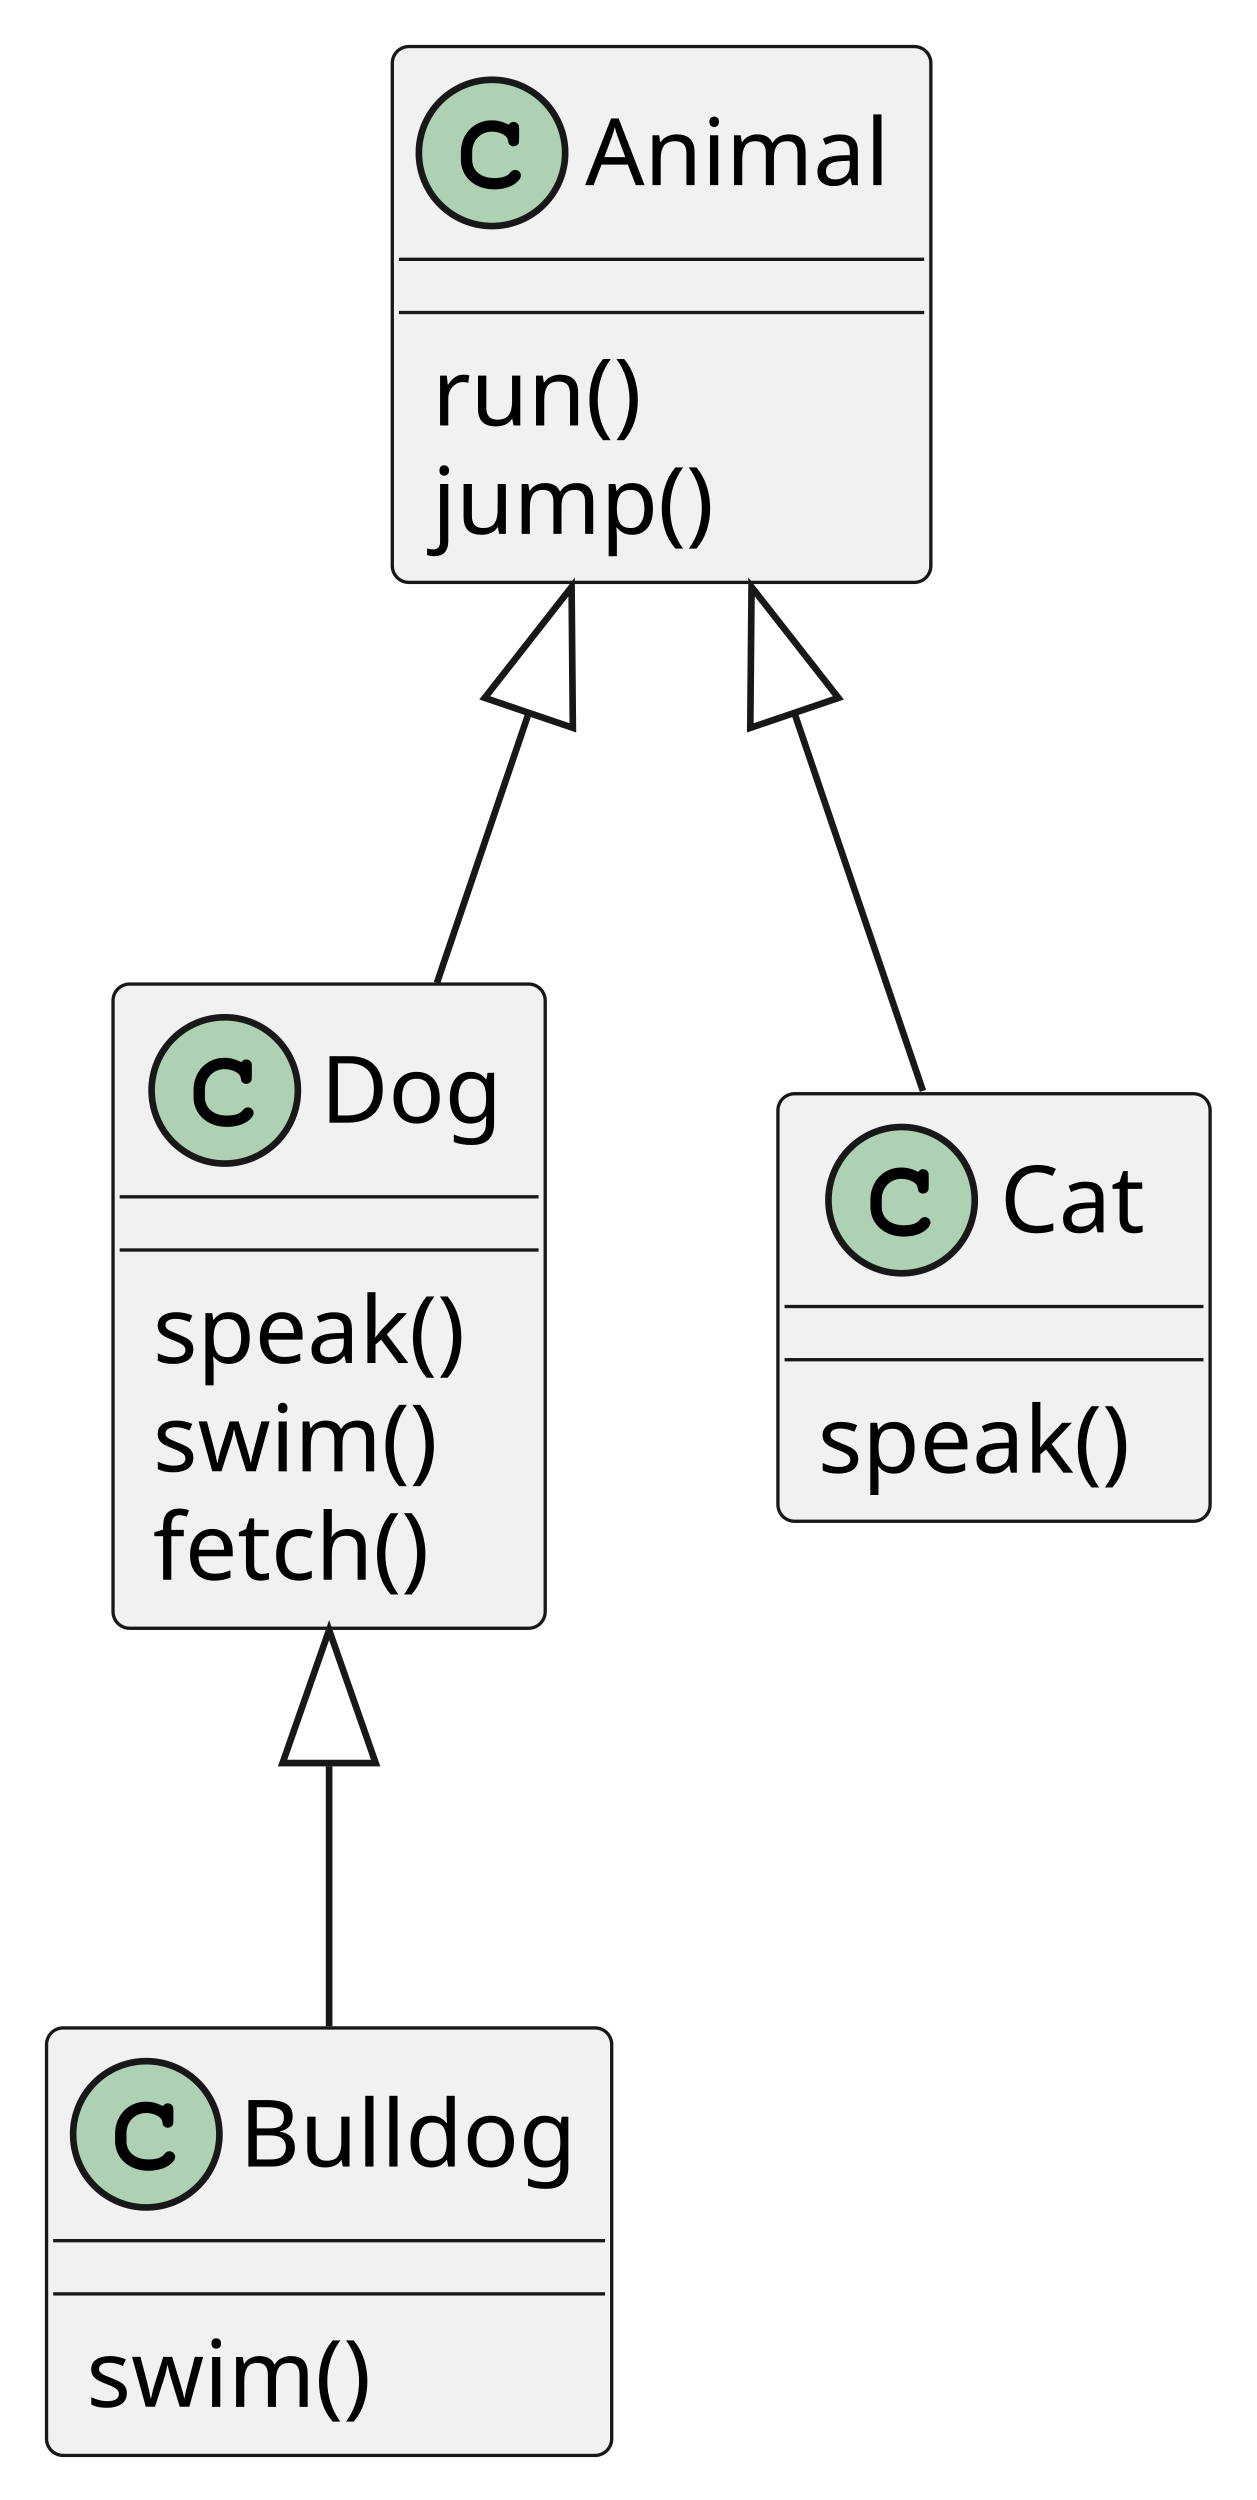
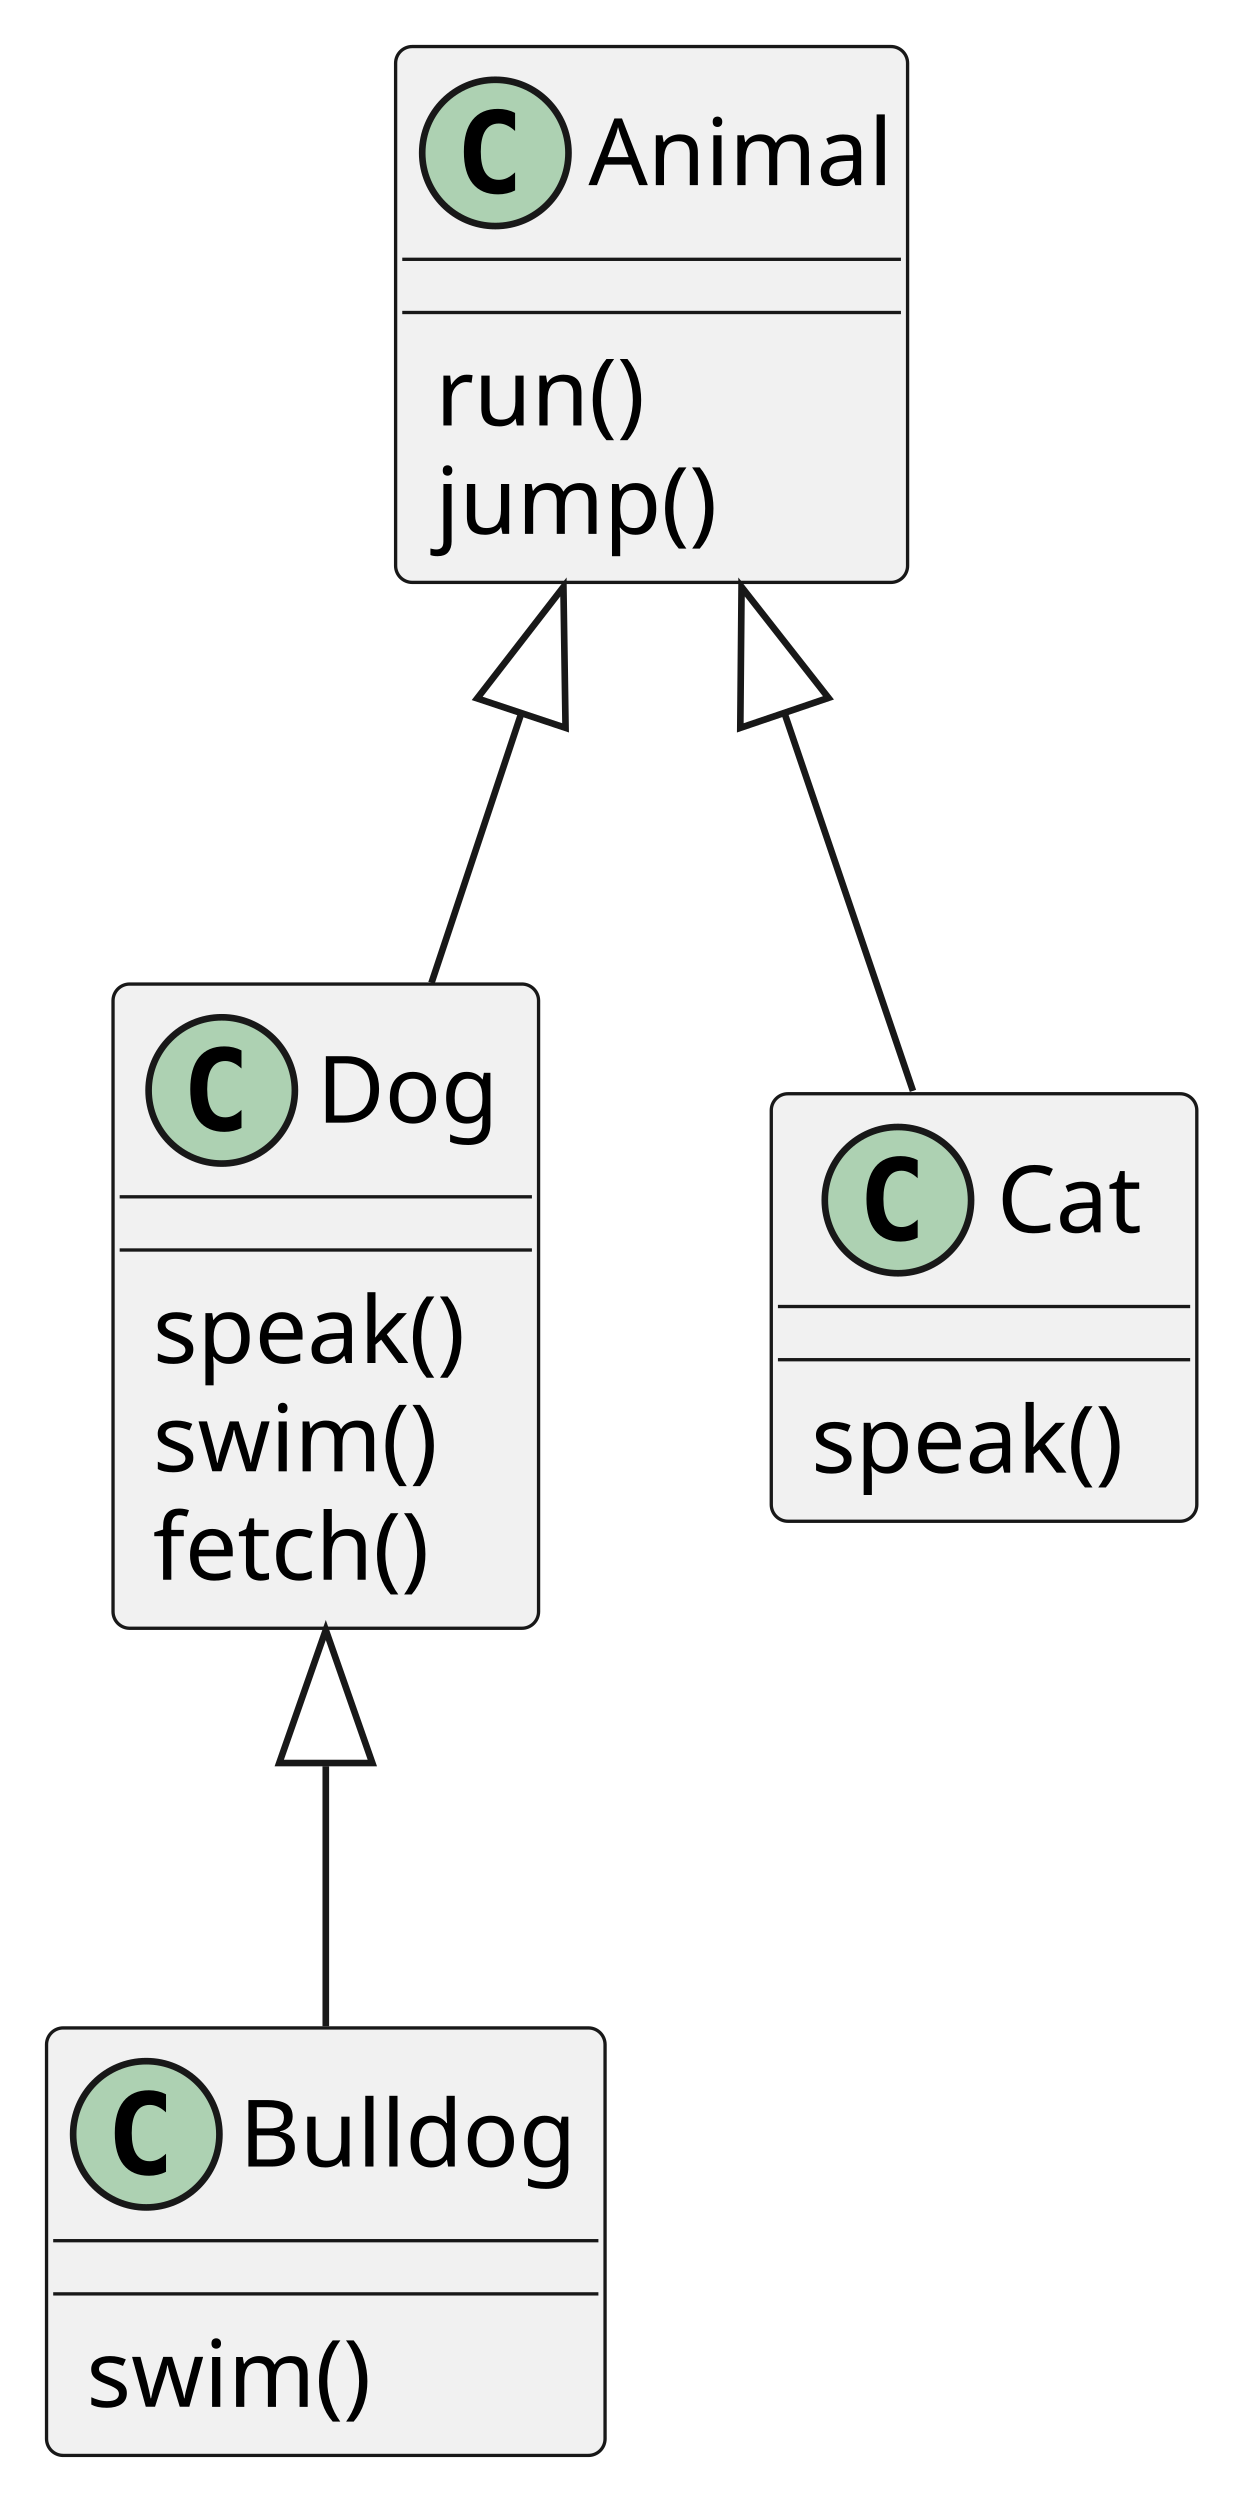
- <svg xmlns="http://www.w3.org/2000/svg" contentStyleType="text/css" height="376px" preserveAspectRatio="none" style="width:189px;height:376px;background:#FFFFFF;" version="1.1" viewBox="0 0 189 376" width="189px" zoomAndPan="magnify">
+ <svg xmlns="http://www.w3.org/2000/svg" contentStyleType="text/css" height="376px" preserveAspectRatio="none" style="width:187px;height:376px;background:#FFFFFF;" version="1.1" viewBox="0 0 187 376" width="187px" zoomAndPan="magnify">
  <defs />
  <g>
    <g id="elem_Animal">
-       <rect fill="#F1F1F1" height="80.594" id="Animal" rx="2.5" ry="2.5" style="stroke:#181818;stroke-width:0.5;" width="81" x="59" y="7" />
-       <ellipse cx="74" cy="23" fill="#ADD1B2" rx="11" ry="11" style="stroke:#181818;stroke-width:1.0;" />
-       <path d="M76.344,18.672 C75.406,18.234 74.812,18.094 73.938,18.094 C71.312,18.094 69.312,20.172 69.312,22.891 L69.312,24.016 C69.312,26.594 71.422,28.484 74.312,28.484 C75.531,28.484 76.688,28.188 77.438,27.641 C78.016,27.234 78.344,26.781 78.344,26.391 C78.344,25.938 77.953,25.547 77.484,25.547 C77.266,25.547 77.062,25.625 76.875,25.812 C76.422,26.297 76.422,26.297 76.234,26.391 C75.812,26.656 75.125,26.781 74.359,26.781 C72.312,26.781 71.016,25.688 71.016,23.984 L71.016,22.891 C71.016,21.109 72.266,19.797 74,19.797 C74.578,19.797 75.188,19.953 75.656,20.203 C76.141,20.484 76.312,20.703 76.406,21.109 C76.469,21.516 76.5,21.641 76.641,21.766 C76.781,21.906 77.016,22.016 77.234,22.016 C77.5,22.016 77.766,21.875 77.938,21.656 C78.047,21.5 78.078,21.312 78.078,20.891 L78.078,19.469 C78.078,19.031 78.062,18.906 77.969,18.75 C77.812,18.484 77.531,18.344 77.234,18.344 C76.938,18.344 76.734,18.438 76.516,18.75 L76.344,18.672 Z " fill="#000000" />
-       <text fill="#000000" font-family="sans-serif" font-size="14" lengthAdjust="spacing" textLength="49" x="88" y="27.847">Animal</text>
-       <line style="stroke:#181818;stroke-width:0.5;" x1="60" x2="139" y1="39" y2="39" />
-       <line style="stroke:#181818;stroke-width:0.5;" x1="60" x2="139" y1="47" y2="47" />
-       <text fill="#000000" font-family="sans-serif" font-size="14" lengthAdjust="spacing" textLength="33" x="65" y="63.995">run()</text>
-       <text fill="#000000" font-family="sans-serif" font-size="14" lengthAdjust="spacing" textLength="46" x="65" y="80.292">jump()</text>
+       <rect fill="#F1F1F1" height="80.594" id="Animal" rx="2.5" ry="2.5" style="stroke:#181818;stroke-width:0.5;" width="77" x="59.5" y="7" />
+       <ellipse cx="74.5" cy="23" fill="#ADD1B2" rx="11" ry="11" style="stroke:#181818;stroke-width:1.0;" />
+       <path d="M77.469,28.641 Q76.891,28.938 76.25,29.078 Q75.609,29.234 74.906,29.234 Q72.406,29.234 71.078,27.594 Q69.766,25.938 69.766,22.812 Q69.766,19.688 71.078,18.031 Q72.406,16.375 74.906,16.375 Q75.609,16.375 76.25,16.531 Q76.906,16.688 77.469,16.984 L77.469,19.703 Q76.844,19.125 76.25,18.859 Q75.656,18.578 75.031,18.578 Q73.688,18.578 73,19.656 Q72.312,20.719 72.312,22.812 Q72.312,24.906 73,25.984 Q73.688,27.047 75.031,27.047 Q75.656,27.047 76.25,26.781 Q76.844,26.5 77.469,25.922 L77.469,28.641 Z " fill="#000000" />
+       <text fill="#000000" font-family="sans-serif" font-size="14" lengthAdjust="spacing" textLength="45" x="88.5" y="27.847">Animal</text>
+       <line style="stroke:#181818;stroke-width:0.5;" x1="60.5" x2="135.5" y1="39" y2="39" />
+       <line style="stroke:#181818;stroke-width:0.5;" x1="60.5" x2="135.5" y1="47" y2="47" />
+       <text fill="#000000" font-family="sans-serif" font-size="14" lengthAdjust="spacing" textLength="33" x="65.5" y="63.995">run()</text>
+       <text fill="#000000" font-family="sans-serif" font-size="14" lengthAdjust="spacing" textLength="44" x="65.5" y="80.292">jump()</text>
    </g>
    <g id="elem_Dog">
-       <rect fill="#F1F1F1" height="96.891" id="Dog" rx="2.5" ry="2.5" style="stroke:#181818;stroke-width:0.5;" width="65" x="17" y="148" />
-       <ellipse cx="33.8" cy="164" fill="#ADD1B2" rx="11" ry="11" style="stroke:#181818;stroke-width:1.0;" />
-       <path d="M36.144,159.672 C35.206,159.234 34.612,159.094 33.737,159.094 C31.113,159.094 29.113,161.172 29.113,163.891 L29.113,165.016 C29.113,167.594 31.222,169.484 34.112,169.484 C35.331,169.484 36.487,169.188 37.237,168.641 C37.816,168.234 38.144,167.781 38.144,167.391 C38.144,166.938 37.753,166.547 37.284,166.547 C37.066,166.547 36.862,166.625 36.675,166.812 C36.222,167.297 36.222,167.297 36.034,167.391 C35.612,167.656 34.925,167.781 34.159,167.781 C32.112,167.781 30.816,166.688 30.816,164.984 L30.816,163.891 C30.816,162.109 32.066,160.797 33.8,160.797 C34.378,160.797 34.987,160.953 35.456,161.203 C35.941,161.484 36.112,161.703 36.206,162.109 C36.269,162.516 36.3,162.641 36.441,162.766 C36.581,162.906 36.816,163.016 37.034,163.016 C37.3,163.016 37.566,162.875 37.737,162.656 C37.847,162.5 37.878,162.312 37.878,161.891 L37.878,160.469 C37.878,160.031 37.862,159.906 37.769,159.75 C37.612,159.484 37.331,159.344 37.034,159.344 C36.737,159.344 36.534,159.438 36.316,159.75 L36.144,159.672 Z " fill="#000000" />
-       <text fill="#000000" font-family="sans-serif" font-size="14" lengthAdjust="spacing" textLength="29" x="48.2" y="168.847">Dog</text>
-       <line style="stroke:#181818;stroke-width:0.5;" x1="18" x2="81" y1="180" y2="180" />
-       <line style="stroke:#181818;stroke-width:0.5;" x1="18" x2="81" y1="188" y2="188" />
-       <text fill="#000000" font-family="sans-serif" font-size="14" lengthAdjust="spacing" textLength="53" x="23" y="204.995">speak()</text>
-       <text fill="#000000" font-family="sans-serif" font-size="14" lengthAdjust="spacing" textLength="46" x="23" y="221.292">swim()</text>
-       <text fill="#000000" font-family="sans-serif" font-size="14" lengthAdjust="spacing" textLength="49" x="23" y="237.589">fetch()</text>
+       <rect fill="#F1F1F1" height="96.891" id="Dog" rx="2.5" ry="2.5" style="stroke:#181818;stroke-width:0.5;" width="64" x="17" y="148" />
+       <ellipse cx="33.35" cy="164" fill="#ADD1B2" rx="11" ry="11" style="stroke:#181818;stroke-width:1.0;" />
+       <path d="M36.319,169.641 Q35.741,169.938 35.1,170.078 Q34.459,170.234 33.756,170.234 Q31.256,170.234 29.928,168.594 Q28.616,166.938 28.616,163.812 Q28.616,160.688 29.928,159.031 Q31.256,157.375 33.756,157.375 Q34.459,157.375 35.1,157.531 Q35.756,157.688 36.319,157.984 L36.319,160.703 Q35.694,160.125 35.1,159.859 Q34.506,159.578 33.881,159.578 Q32.538,159.578 31.85,160.656 Q31.163,161.719 31.163,163.812 Q31.163,165.906 31.85,166.984 Q32.538,168.047 33.881,168.047 Q34.506,168.047 35.1,167.781 Q35.694,167.5 36.319,166.922 L36.319,169.641 Z " fill="#000000" />
+       <text fill="#000000" font-family="sans-serif" font-size="14" lengthAdjust="spacing" textLength="29" x="47.65" y="168.847">Dog</text>
+       <line style="stroke:#181818;stroke-width:0.5;" x1="18" x2="80" y1="180" y2="180" />
+       <line style="stroke:#181818;stroke-width:0.5;" x1="18" x2="80" y1="188" y2="188" />
+       <text fill="#000000" font-family="sans-serif" font-size="14" lengthAdjust="spacing" textLength="52" x="23" y="204.995">speak()</text>
+       <text fill="#000000" font-family="sans-serif" font-size="14" lengthAdjust="spacing" textLength="45" x="23" y="221.292">swim()</text>
+       <text fill="#000000" font-family="sans-serif" font-size="14" lengthAdjust="spacing" textLength="45" x="23" y="237.589">fetch()</text>
    </g>
    <g id="elem_Bulldog">
-       <rect fill="#F1F1F1" height="64.297" id="Bulldog" rx="2.5" ry="2.5" style="stroke:#181818;stroke-width:0.5;" width="85" x="7" y="305" />
+       <rect fill="#F1F1F1" height="64.297" id="Bulldog" rx="2.5" ry="2.5" style="stroke:#181818;stroke-width:0.5;" width="84" x="7" y="305" />
      <ellipse cx="22" cy="321" fill="#ADD1B2" rx="11" ry="11" style="stroke:#181818;stroke-width:1.0;" />
-       <path d="M24.344,316.672 C23.406,316.234 22.812,316.094 21.938,316.094 C19.312,316.094 17.312,318.172 17.312,320.891 L17.312,322.016 C17.312,324.594 19.422,326.484 22.312,326.484 C23.531,326.484 24.688,326.188 25.438,325.641 C26.016,325.234 26.344,324.781 26.344,324.391 C26.344,323.938 25.953,323.547 25.484,323.547 C25.266,323.547 25.062,323.625 24.875,323.812 C24.422,324.297 24.422,324.297 24.234,324.391 C23.812,324.656 23.125,324.781 22.359,324.781 C20.312,324.781 19.016,323.688 19.016,321.984 L19.016,320.891 C19.016,319.109 20.266,317.797 22,317.797 C22.578,317.797 23.188,317.953 23.656,318.203 C24.141,318.484 24.312,318.703 24.406,319.109 C24.469,319.516 24.5,319.641 24.641,319.766 C24.781,319.906 25.016,320.016 25.234,320.016 C25.5,320.016 25.766,319.875 25.938,319.656 C26.047,319.5 26.078,319.312 26.078,318.891 L26.078,317.469 C26.078,317.031 26.062,316.906 25.969,316.75 C25.812,316.484 25.531,316.344 25.234,316.344 C24.938,316.344 24.734,316.438 24.516,316.75 L24.344,316.672 Z " fill="#000000" />
-       <text fill="#000000" font-family="sans-serif" font-size="14" lengthAdjust="spacing" textLength="53" x="36" y="325.847">Bulldog</text>
-       <line style="stroke:#181818;stroke-width:0.5;" x1="8" x2="91" y1="337" y2="337" />
-       <line style="stroke:#181818;stroke-width:0.5;" x1="8" x2="91" y1="345" y2="345" />
-       <text fill="#000000" font-family="sans-serif" font-size="14" lengthAdjust="spacing" textLength="46" x="13" y="361.995">swim()</text>
+       <path d="M24.969,326.641 Q24.391,326.938 23.75,327.078 Q23.109,327.234 22.406,327.234 Q19.906,327.234 18.578,325.594 Q17.266,323.938 17.266,320.812 Q17.266,317.688 18.578,316.031 Q19.906,314.375 22.406,314.375 Q23.109,314.375 23.75,314.531 Q24.406,314.688 24.969,314.984 L24.969,317.703 Q24.344,317.125 23.75,316.859 Q23.156,316.578 22.531,316.578 Q21.188,316.578 20.5,317.656 Q19.812,318.719 19.812,320.812 Q19.812,322.906 20.5,323.984 Q21.188,325.047 22.531,325.047 Q23.156,325.047 23.75,324.781 Q24.344,324.5 24.969,323.922 L24.969,326.641 Z " fill="#000000" />
+       <text fill="#000000" font-family="sans-serif" font-size="14" lengthAdjust="spacing" textLength="52" x="36" y="325.847">Bulldog</text>
+       <line style="stroke:#181818;stroke-width:0.5;" x1="8" x2="90" y1="337" y2="337" />
+       <line style="stroke:#181818;stroke-width:0.5;" x1="8" x2="90" y1="345" y2="345" />
+       <text fill="#000000" font-family="sans-serif" font-size="14" lengthAdjust="spacing" textLength="45" x="13" y="361.995">swim()</text>
    </g>
    <g id="elem_Cat">
-       <rect fill="#F1F1F1" height="64.297" id="Cat" rx="2.5" ry="2.5" style="stroke:#181818;stroke-width:0.5;" width="65" x="117" y="164.5" />
-       <ellipse cx="135.6" cy="180.5" fill="#ADD1B2" rx="11" ry="11" style="stroke:#181818;stroke-width:1.0;" />
-       <path d="M137.944,176.172 C137.006,175.734 136.412,175.594 135.537,175.594 C132.912,175.594 130.912,177.672 130.912,180.391 L130.912,181.516 C130.912,184.094 133.022,185.984 135.912,185.984 C137.131,185.984 138.287,185.688 139.037,185.141 C139.616,184.734 139.944,184.281 139.944,183.891 C139.944,183.438 139.553,183.047 139.084,183.047 C138.866,183.047 138.662,183.125 138.475,183.312 C138.022,183.797 138.022,183.797 137.834,183.891 C137.412,184.156 136.725,184.281 135.959,184.281 C133.912,184.281 132.616,183.188 132.616,181.484 L132.616,180.391 C132.616,178.609 133.866,177.297 135.6,177.297 C136.178,177.297 136.787,177.453 137.256,177.703 C137.741,177.984 137.912,178.203 138.006,178.609 C138.069,179.016 138.1,179.141 138.241,179.266 C138.381,179.406 138.616,179.516 138.834,179.516 C139.1,179.516 139.366,179.375 139.537,179.156 C139.647,179 139.678,178.812 139.678,178.391 L139.678,176.969 C139.678,176.531 139.662,176.406 139.569,176.25 C139.412,175.984 139.131,175.844 138.834,175.844 C138.537,175.844 138.334,175.938 138.116,176.25 L137.944,176.172 Z " fill="#000000" />
-       <text fill="#000000" font-family="sans-serif" font-size="14" lengthAdjust="spacing" textLength="25" x="150.4" y="185.347">Cat</text>
-       <line style="stroke:#181818;stroke-width:0.5;" x1="118" x2="181" y1="196.5" y2="196.5" />
-       <line style="stroke:#181818;stroke-width:0.5;" x1="118" x2="181" y1="204.5" y2="204.5" />
-       <text fill="#000000" font-family="sans-serif" font-size="14" lengthAdjust="spacing" textLength="53" x="123" y="221.495">speak()</text>
+       <rect fill="#F1F1F1" height="64.297" id="Cat" rx="2.5" ry="2.5" style="stroke:#181818;stroke-width:0.5;" width="64" x="116" y="164.5" />
+       <ellipse cx="135.05" cy="180.5" fill="#ADD1B2" rx="11" ry="11" style="stroke:#181818;stroke-width:1.0;" />
+       <path d="M138.019,186.141 Q137.441,186.438 136.8,186.578 Q136.159,186.734 135.456,186.734 Q132.956,186.734 131.628,185.094 Q130.316,183.438 130.316,180.312 Q130.316,177.188 131.628,175.531 Q132.956,173.875 135.456,173.875 Q136.159,173.875 136.8,174.031 Q137.456,174.188 138.019,174.484 L138.019,177.203 Q137.394,176.625 136.8,176.359 Q136.206,176.078 135.581,176.078 Q134.238,176.078 133.55,177.156 Q132.863,178.219 132.863,180.312 Q132.863,182.406 133.55,183.484 Q134.238,184.547 135.581,184.547 Q136.206,184.547 136.8,184.281 Q137.394,184 138.019,183.422 L138.019,186.141 Z " fill="#000000" />
+       <text fill="#000000" font-family="sans-serif" font-size="14" lengthAdjust="spacing" textLength="23" x="149.95" y="185.347">Cat</text>
+       <line style="stroke:#181818;stroke-width:0.5;" x1="117" x2="179" y1="196.5" y2="196.5" />
+       <line style="stroke:#181818;stroke-width:0.5;" x1="117" x2="179" y1="204.5" y2="204.5" />
+       <text fill="#000000" font-family="sans-serif" font-size="14" lengthAdjust="spacing" textLength="52" x="122" y="221.495">speak()</text>
    </g>
    <g id="link_Animal_Dog">
-       <path codeLine="4" d="M79.501,107.296 C74.921,120.761 70.108,134.913 65.71,147.843 " fill="none" id="Animal-backto-Dog" style="stroke:#181818;stroke-width:1.0;" />
-       <polygon fill="none" points="72.902,104.961,85.969,88.28,86.156,109.469,72.902,104.961" style="stroke:#181818;stroke-width:1.0;" />
+       <path codeLine="4" d="M78.4,107.3 C73.91,120.76 69.2,134.91 64.89,147.84 " fill="none" id="Animal-backto-Dog" style="stroke:#181818;stroke-width:1.0;" />
+       <polygon fill="none" points="71.77,105.04,84.74,88.28,85.06,109.47,71.77,105.04" style="stroke:#181818;stroke-width:1.0;" />
    </g>
    <g id="link_Dog_Bulldog">
-       <path codeLine="10" d="M49.5,265.637 C49.5,279.339 49.5,293.1 49.5,304.772 " fill="none" id="Dog-backto-Bulldog" style="stroke:#181818;stroke-width:1.0;" />
-       <polygon fill="none" points="42.5,265.164,49.5,245.164,56.5,265.164,42.5,265.164" style="stroke:#181818;stroke-width:1.0;" />
+       <path codeLine="10" d="M49,265.64 C49,279.34 49,293.1 49,304.77 " fill="none" id="Dog-backto-Bulldog" style="stroke:#181818;stroke-width:1.0;" />
+       <polygon fill="none" points="42,265.16,49,245.16,56,265.16,42,265.16" style="stroke:#181818;stroke-width:1.0;" />
    </g>
    <g id="link_Animal_Cat">
-       <path codeLine="14" d="M119.519,107.356 C126.113,126.743 133.189,147.547 138.81,164.072 " fill="none" id="Animal-backto-Cat" style="stroke:#181818;stroke-width:1.0;" />
-       <polygon fill="none" points="112.844,109.469,113.031,88.28,126.098,104.961,112.844,109.469" style="stroke:#181818;stroke-width:1.0;" />
+       <path codeLine="14" d="M118.02,107.36 C124.61,126.74 131.69,147.55 137.31,164.07 " fill="none" id="Animal-backto-Cat" style="stroke:#181818;stroke-width:1.0;" />
+       <polygon fill="none" points="111.34,109.47,111.53,88.28,124.6,104.96,111.34,109.47" style="stroke:#181818;stroke-width:1.0;" />
    </g>
  </g>
</svg>
